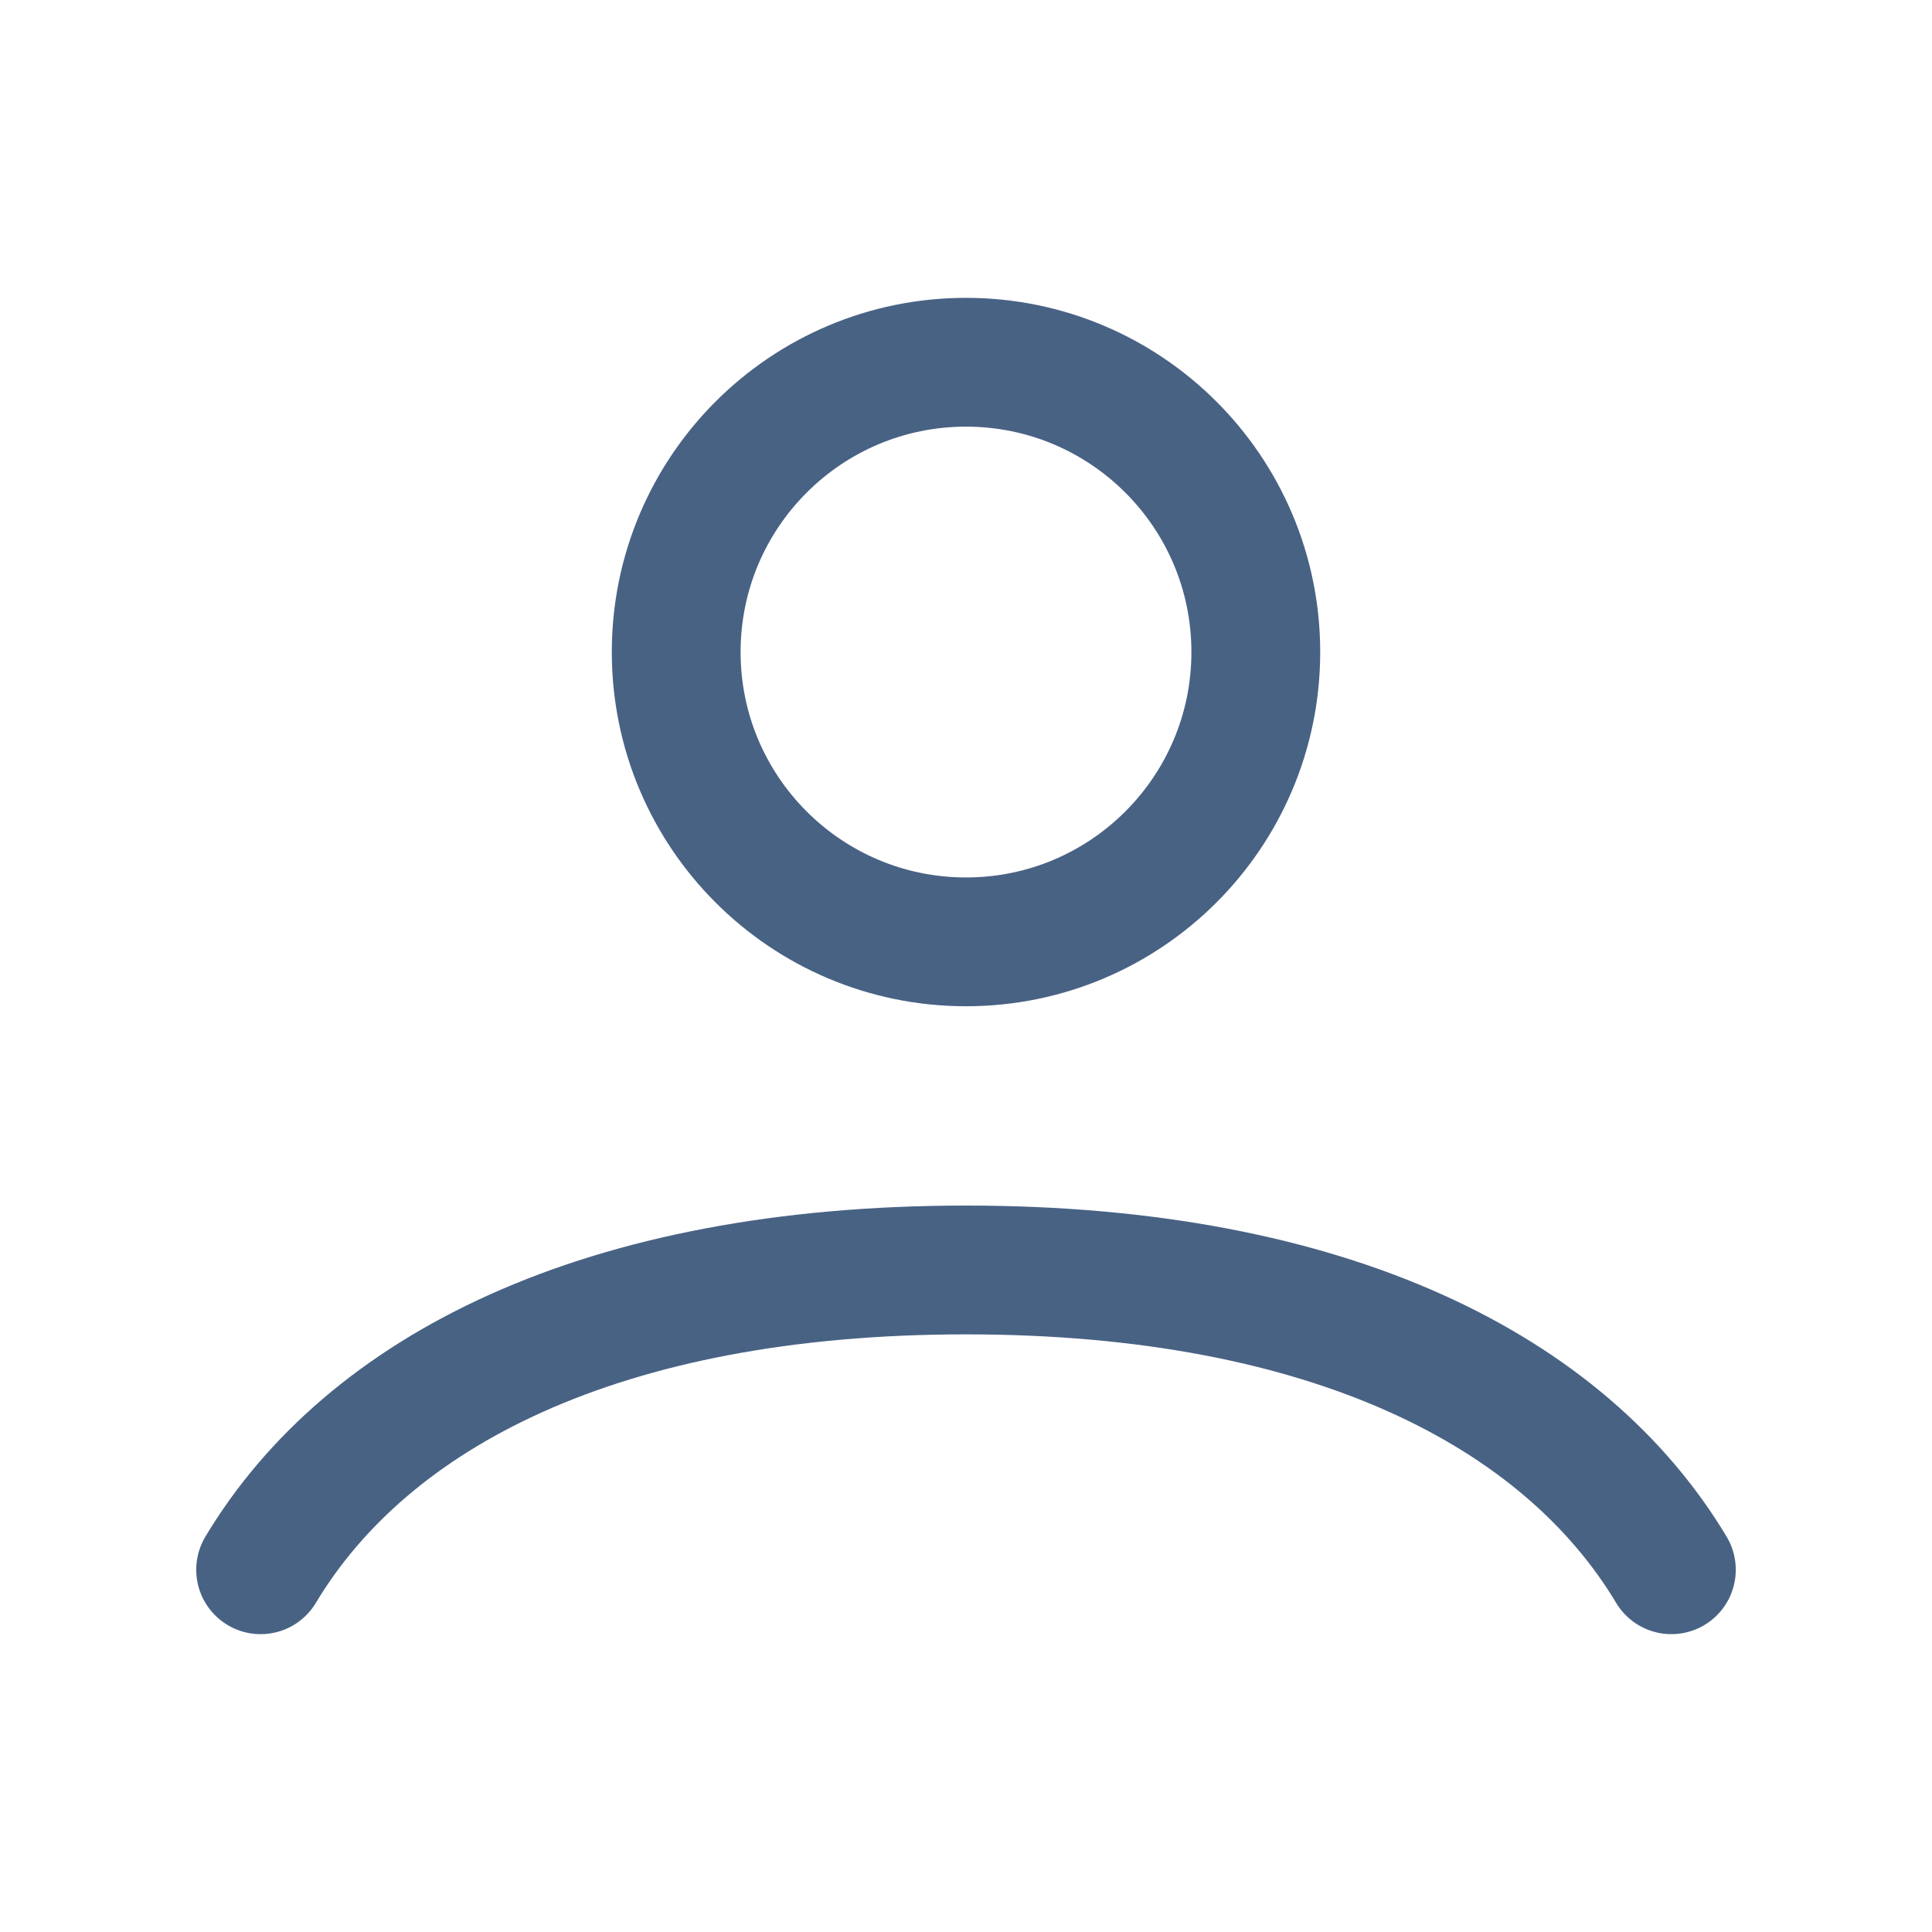
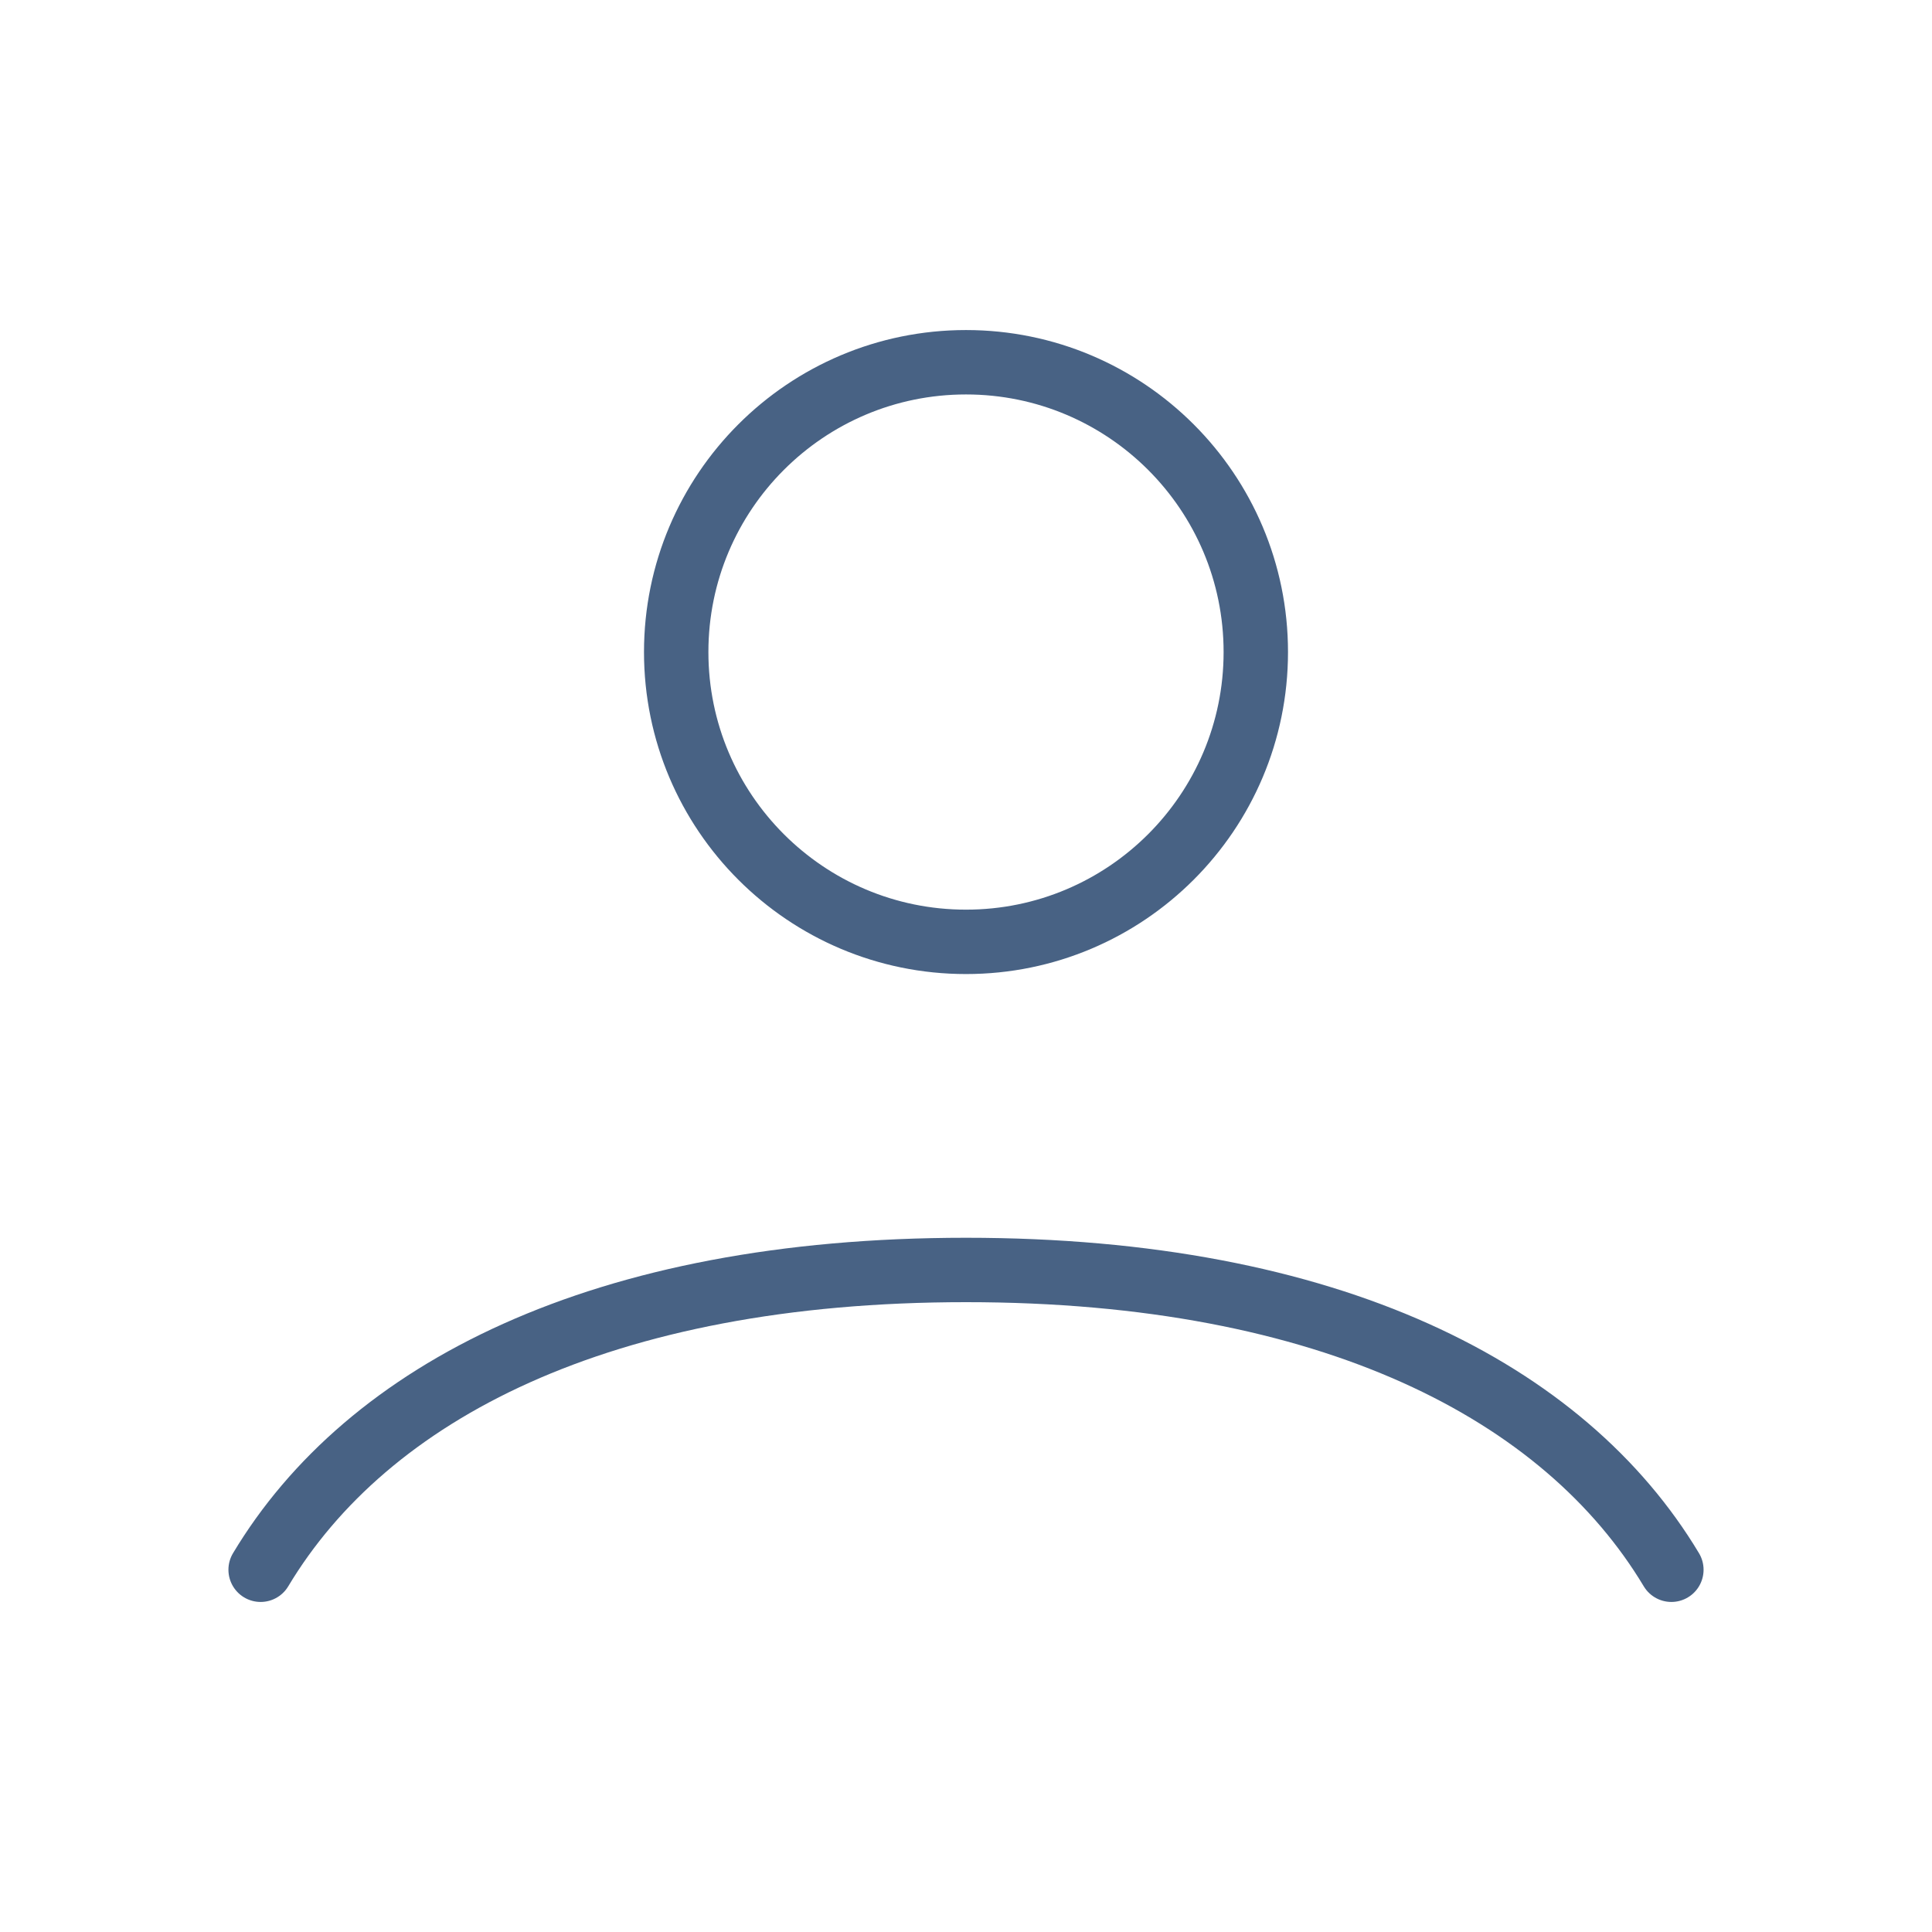
<svg xmlns="http://www.w3.org/2000/svg" width="30" height="30" viewBox="0 0 30 30" fill="none">
  <g id="user-profile-03">
-     <path id="Icon" d="M4.047 24.375C5.704 21.612 9.335 19.72 15 19.72C20.665 19.72 24.296 21.612 25.953 24.375M19.5 10.125C19.5 12.61 17.485 14.625 15 14.625C12.515 14.625 10.5 12.61 10.5 10.125C10.5 7.64 12.515 5.625 15 5.625C17.485 5.625 19.5 7.64 19.5 10.125Z" stroke="#486284" stroke-width="2" stroke-linecap="round" />
+     <path id="Icon" d="M4.047 24.375C5.704 21.612 9.335 19.72 15 19.72C20.665 19.72 24.296 21.612 25.953 24.375M19.5 10.125C19.5 12.61 17.485 14.625 15 14.625C12.515 14.625 10.5 12.61 10.5 10.125C10.5 7.64 12.515 5.625 15 5.625C17.485 5.625 19.5 7.64 19.5 10.125Z" stroke="#486284" strokeWidth="2" stroke-linecap="round" />
  </g>
</svg>
